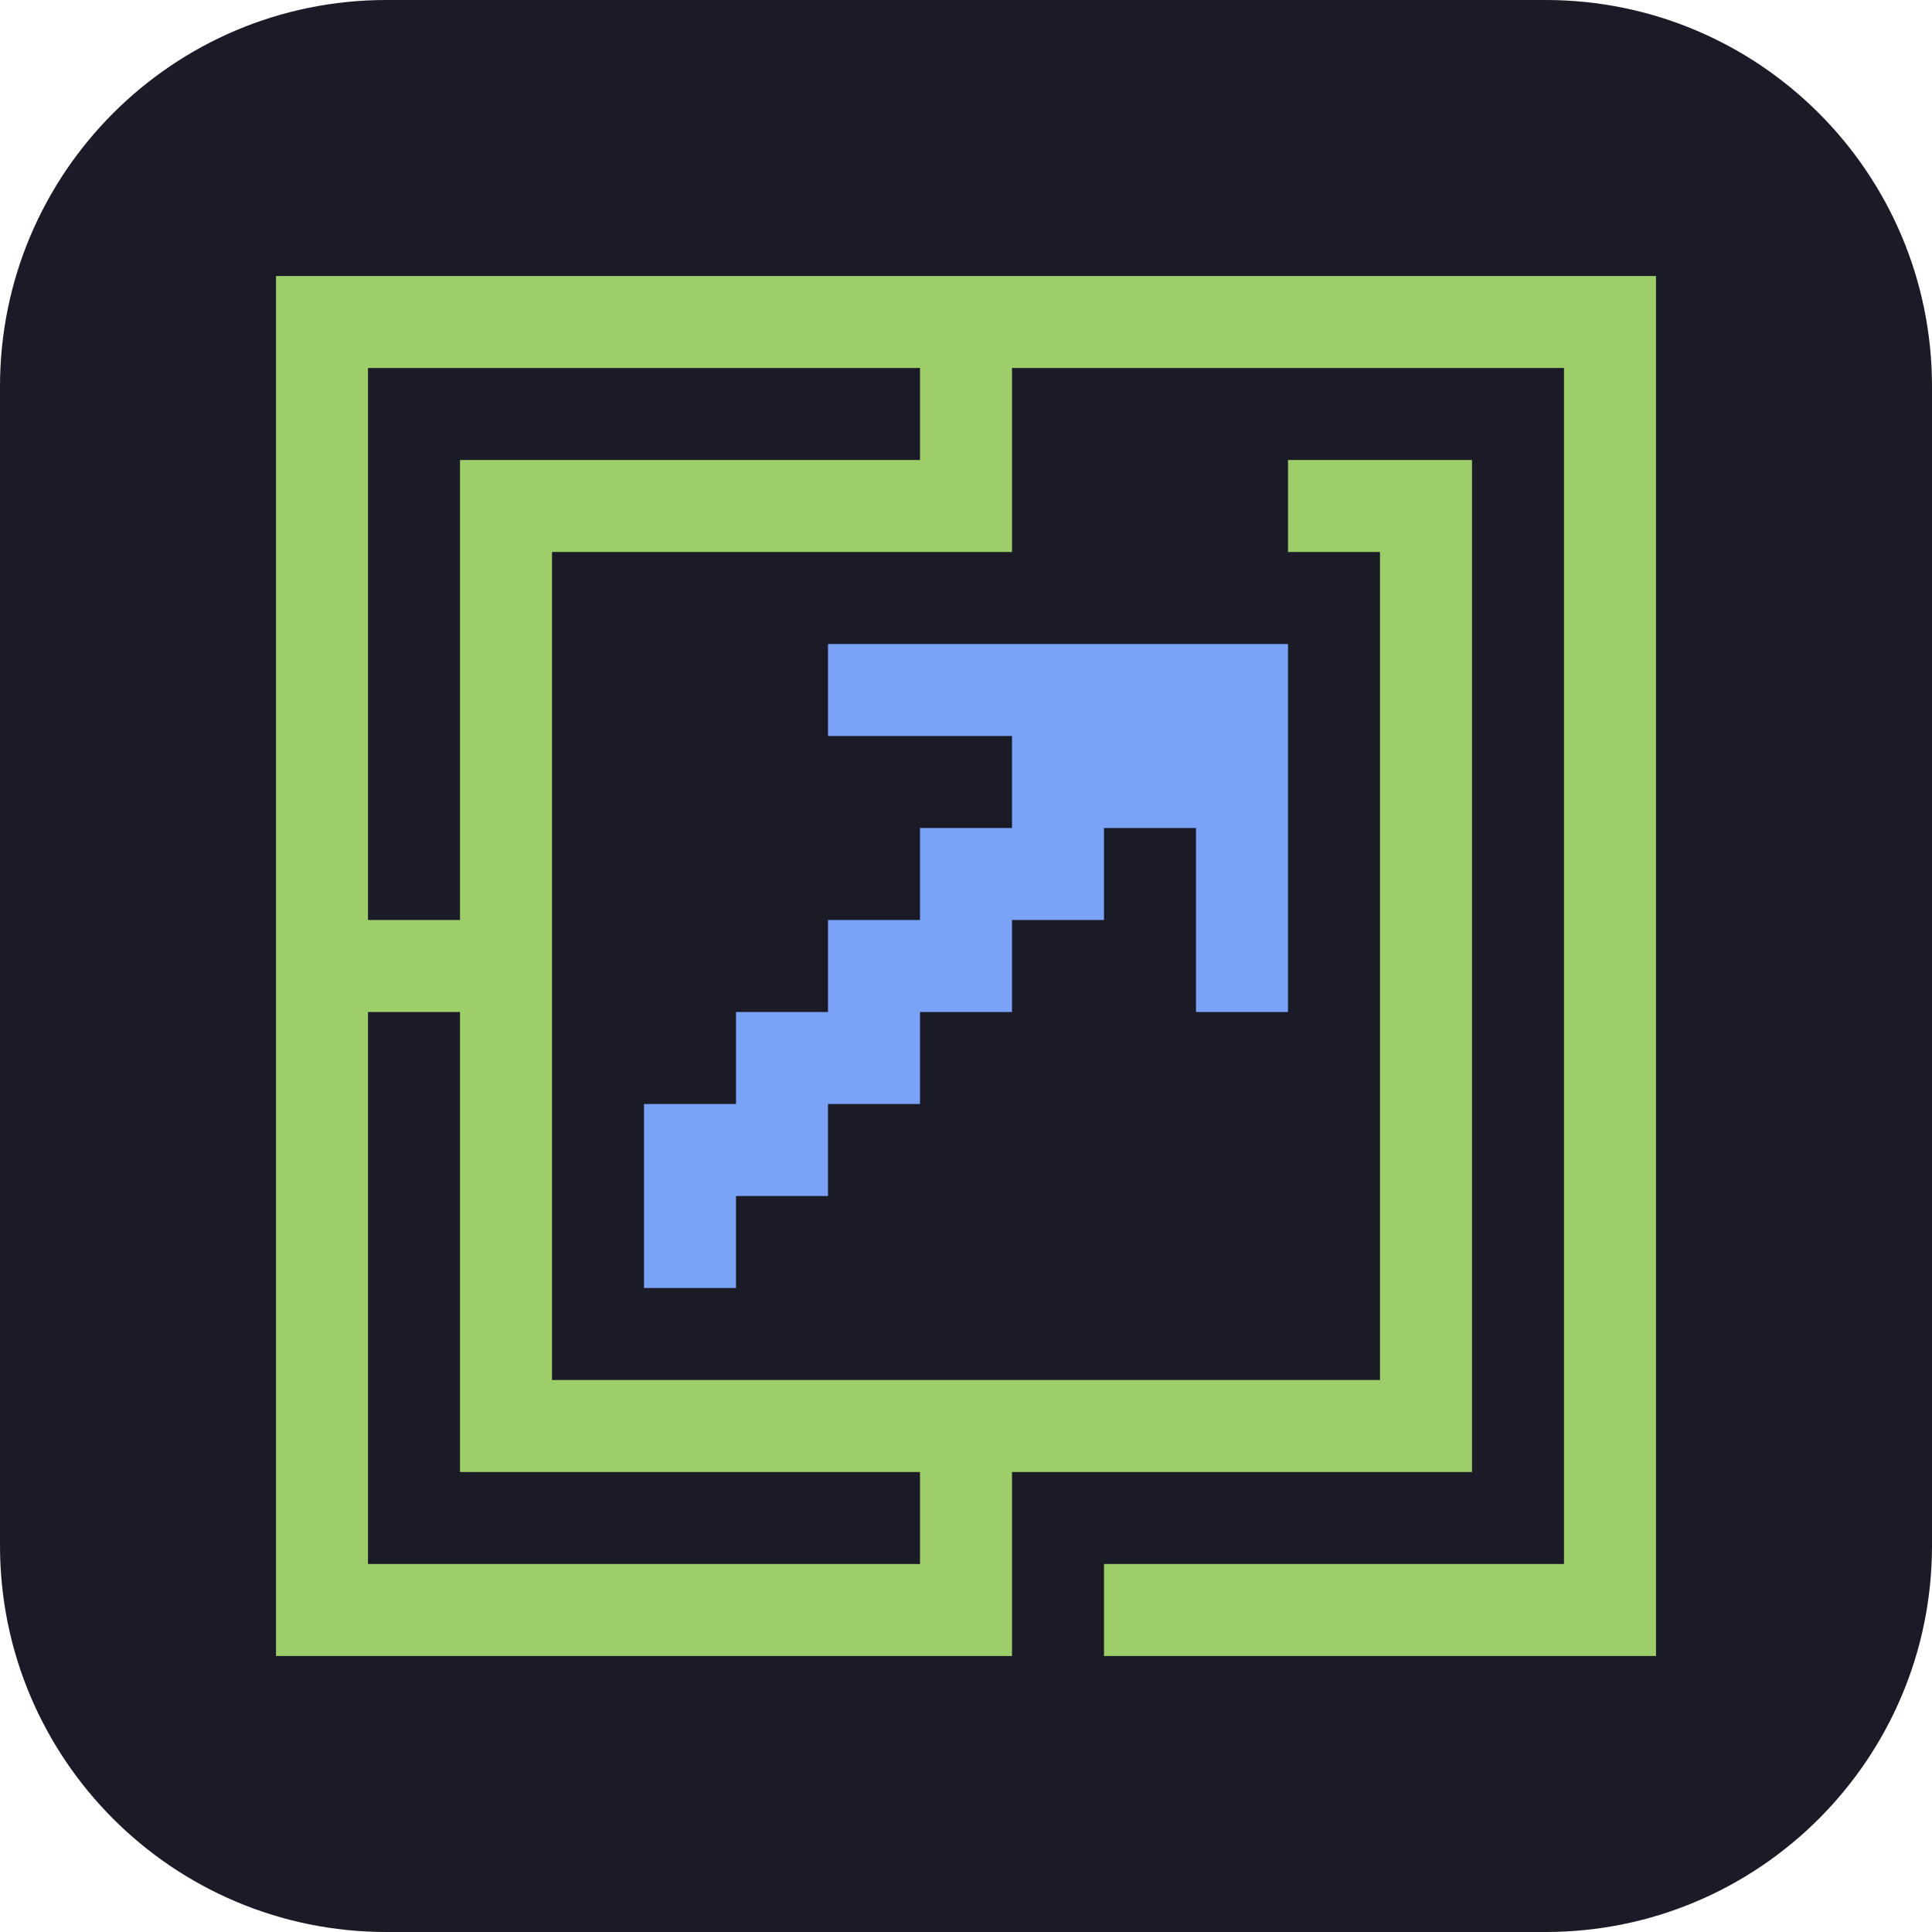
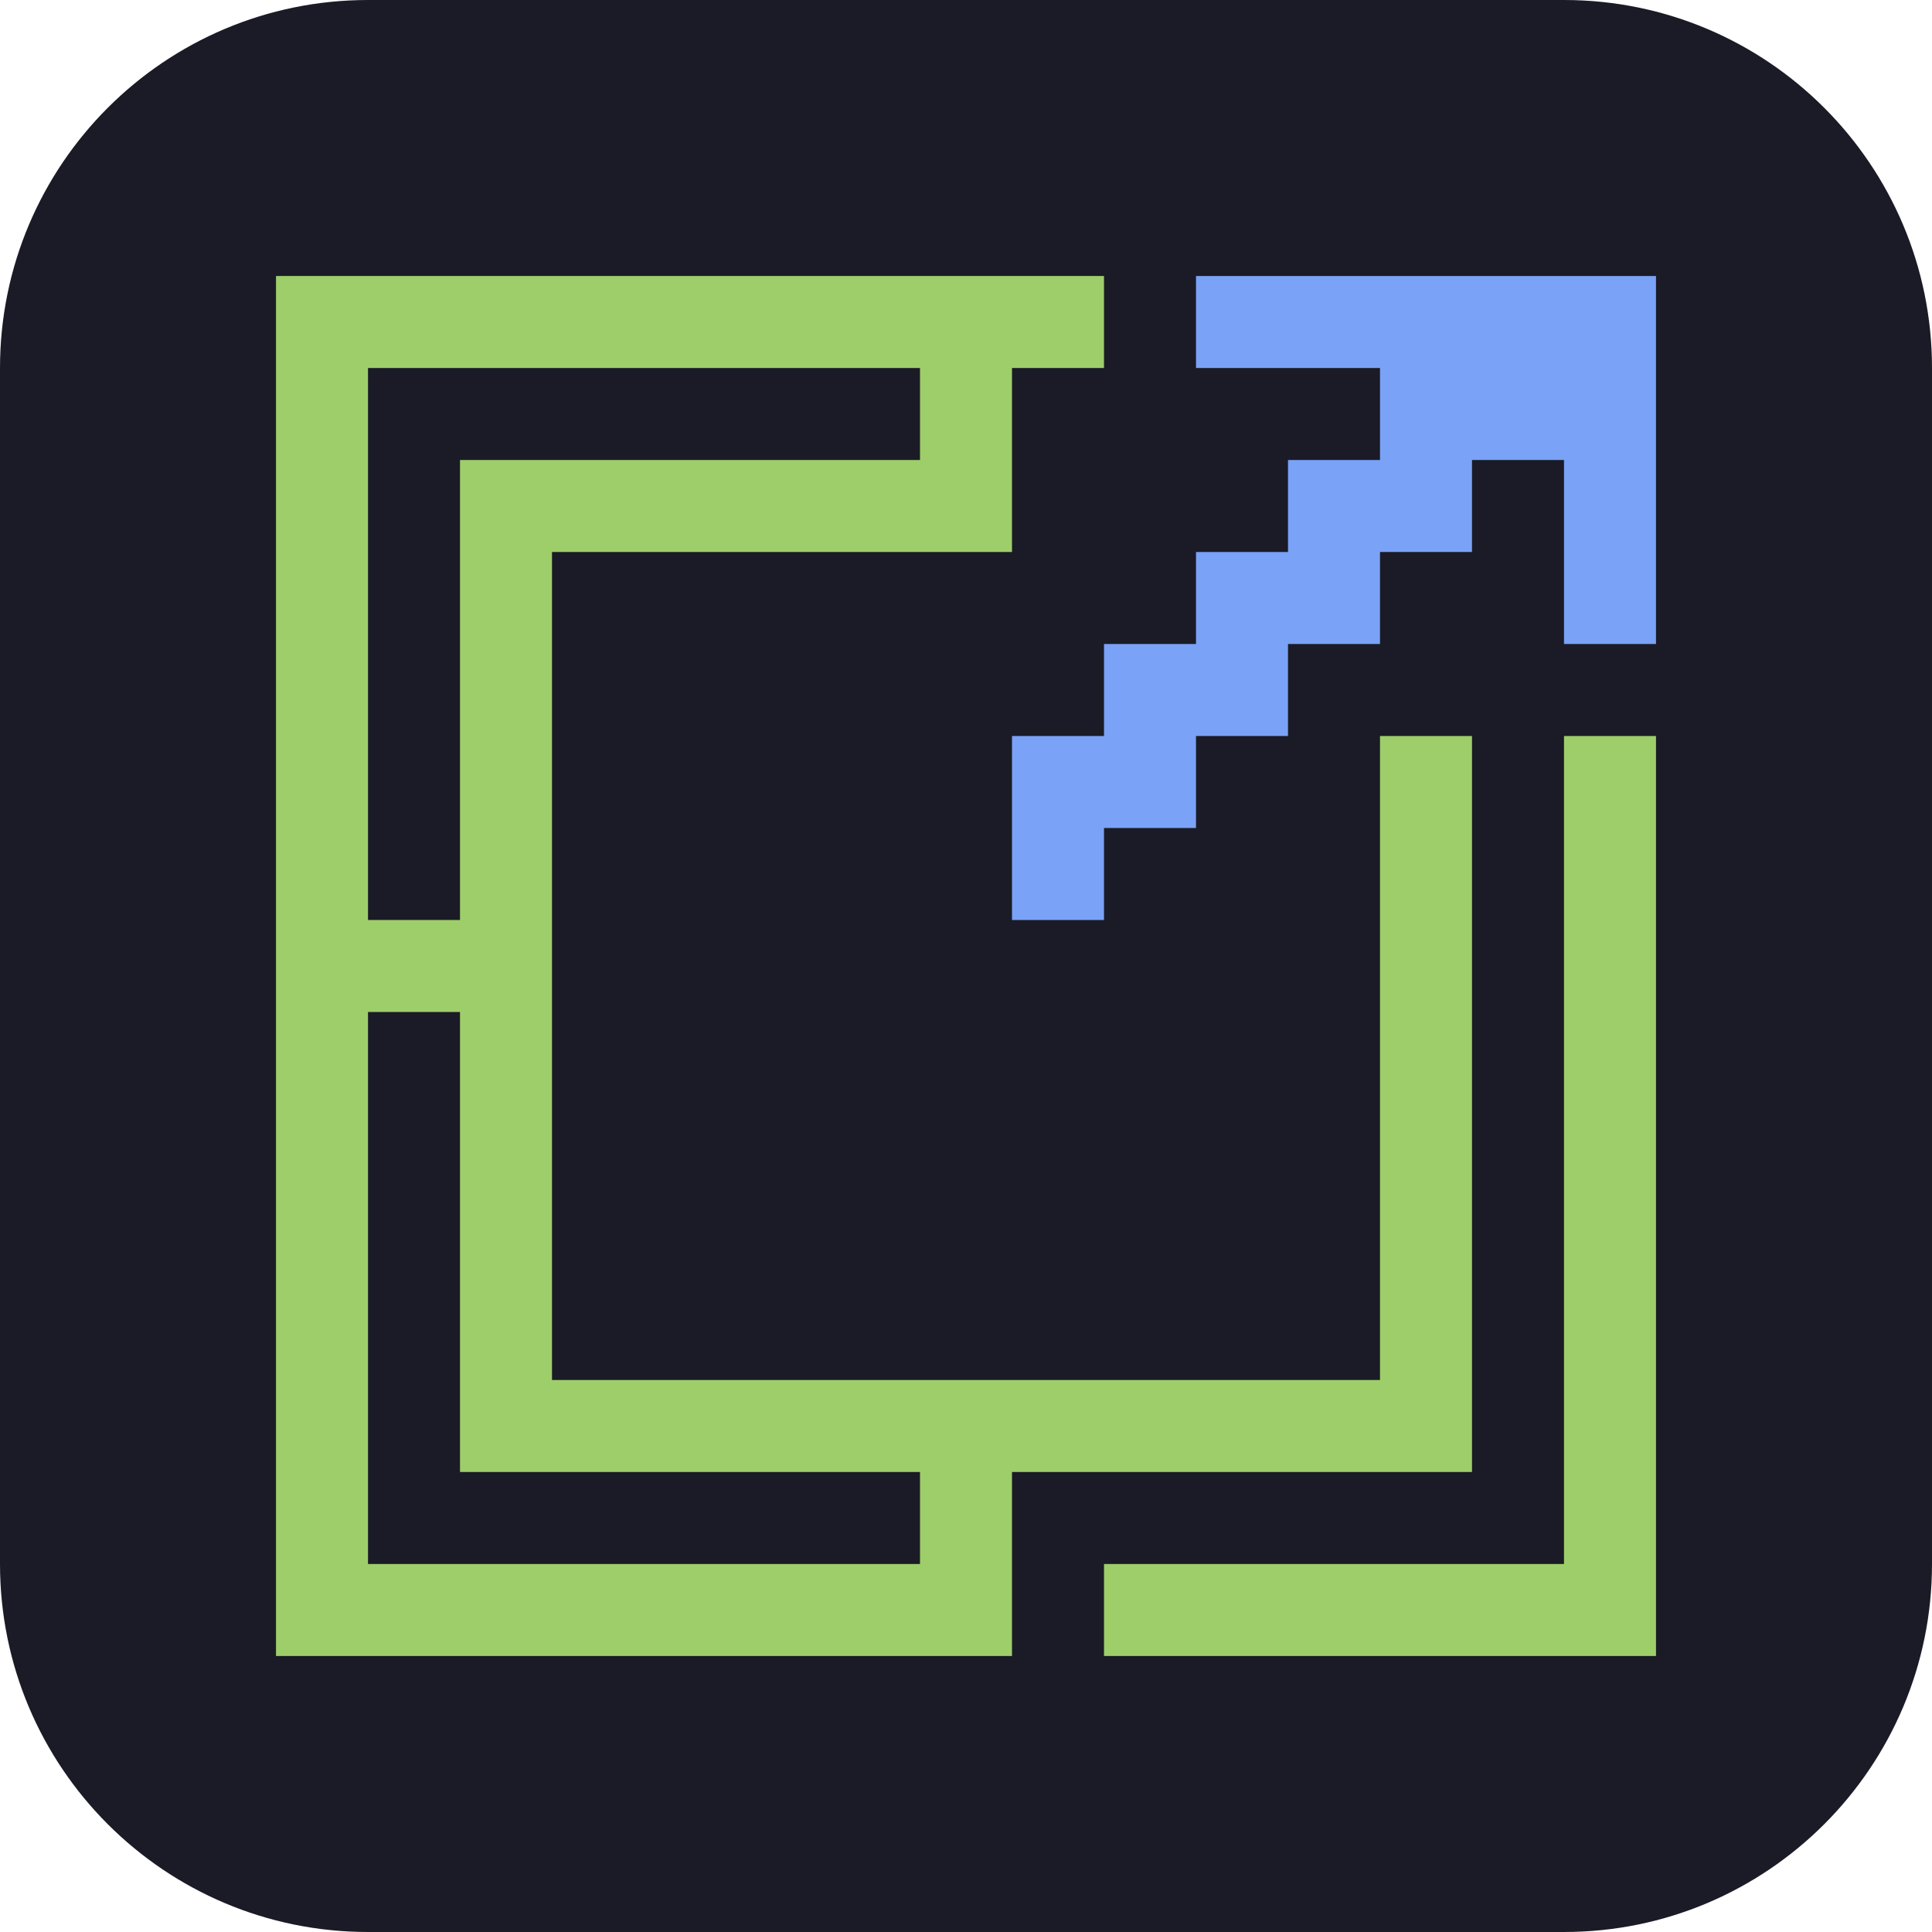
- <svg xmlns="http://www.w3.org/2000/svg" viewBox="-60 -60 420 420" width="512" height="512">
-   <rect x="-60" y="-60" width="420" height="420" rx="84" fill="#1a1b26" />
-   <path fill="#9ece6a" d="M0 0h300v20h-300zM0 20h20v20h-20zM140 20h20v20h-20zM280 20h20v20h-20zM0 40h20v20h-20zM40 40h120v20h-120zM220 40h40v20h-40zM280 40h20v20h-20zM0 60h20v20h-20zM40 60h20v20h-20zM240 60h20v20h-20zM280 60h20v20h-20zM0 80h20v20h-20zM40 80h20v20h-20zM240 80h20v20h-20zM280 80h20v20h-20zM0 100h20v20h-20zM40 100h20v20h-20zM240 100h20v20h-20zM280 100h20v20h-20zM0 120h20v20h-20zM40 120h20v20h-20zM240 120h20v20h-20zM280 120h20v20h-20zM0 140h60v20h-60zM240 140h20v20h-20zM280 140h20v20h-20zM0 160h20v20h-20zM40 160h20v20h-20zM240 160h20v20h-20zM280 160h20v20h-20zM0 180h20v20h-20zM40 180h20v20h-20zM240 180h20v20h-20zM280 180h20v20h-20zM0 200h20v20h-20zM40 200h20v20h-20zM240 200h20v20h-20zM280 200h20v20h-20zM0 220h20v20h-20zM40 220h20v20h-20zM240 220h20v20h-20zM280 220h20v20h-20zM0 240h20v20h-20zM40 240h220v20h-220zM280 240h20v20h-20zM0 260h20v20h-20zM140 260h20v20h-20zM280 260h20v20h-20zM0 280h160v20h-160zM180 280h120v20h-120z" />
-   <path fill="#7aa2f7" d="M120 80h100v20h-100zM160 100h60v20h-60zM140 120h40v20h-40zM200 120h20v20h-20zM120 140h40v20h-40zM200 140h20v20h-20zM100 160h40v20h-40zM80 180h40v20h-40zM80 200h20v20h-20z" />
+ <svg xmlns="http://www.w3.org/2000/svg" viewBox="-60 -60 420 420" width="300" height="300">
+   <rect x="-60" y="-60" width="420" height="420" rx="80" fill="#1a1b26" />
+   <path fill="#9ece6a" d="M0 0h180v20h-180zM0 20h20v20h-20zM140 20h20v20h-20zM0 40h20v20h-20zM40 40h120v20h-120zM0 60h20v20h-20zM40 60h20v20h-20zM0 80h20v20h-20zM40 80h20v20h-20zM0 100h20v20h-20zM40 100h20v20h-20zM240 100h20v20h-20zM280 100h20v20h-20zM0 120h20v20h-20zM40 120h20v20h-20zM240 120h20v20h-20zM280 120h20v20h-20zM0 140h60v20h-60zM240 140h20v20h-20zM280 140h20v20h-20zM0 160h20v20h-20zM40 160h20v20h-20zM240 160h20v20h-20zM280 160h20v20h-20zM0 180h20v20h-20zM40 180h20v20h-20zM240 180h20v20h-20zM280 180h20v20h-20zM0 200h20v20h-20zM40 200h20v20h-20zM240 200h20v20h-20zM280 200h20v20h-20zM0 220h20v20h-20zM40 220h20v20h-20zM240 220h20v20h-20zM280 220h20v20h-20zM0 240h20v20h-20zM40 240h220v20h-220zM280 240h20v20h-20zM0 260h20v20h-20zM140 260h20v20h-20zM280 260h20v20h-20zM0 280h160v20h-160zM180 280h120v20h-120z" />
+   <path fill="#7aa2f7" d="M200 0h100v20h-100zM240 20h60v20h-60zM220 40h40v20h-40zM280 40h20v20h-20zM200 60h40v20h-40zM280 60h20v20h-20zM180 80h40v20h-40zM160 100h40v20h-40zM160 120h20v20h-20z" />
</svg>
